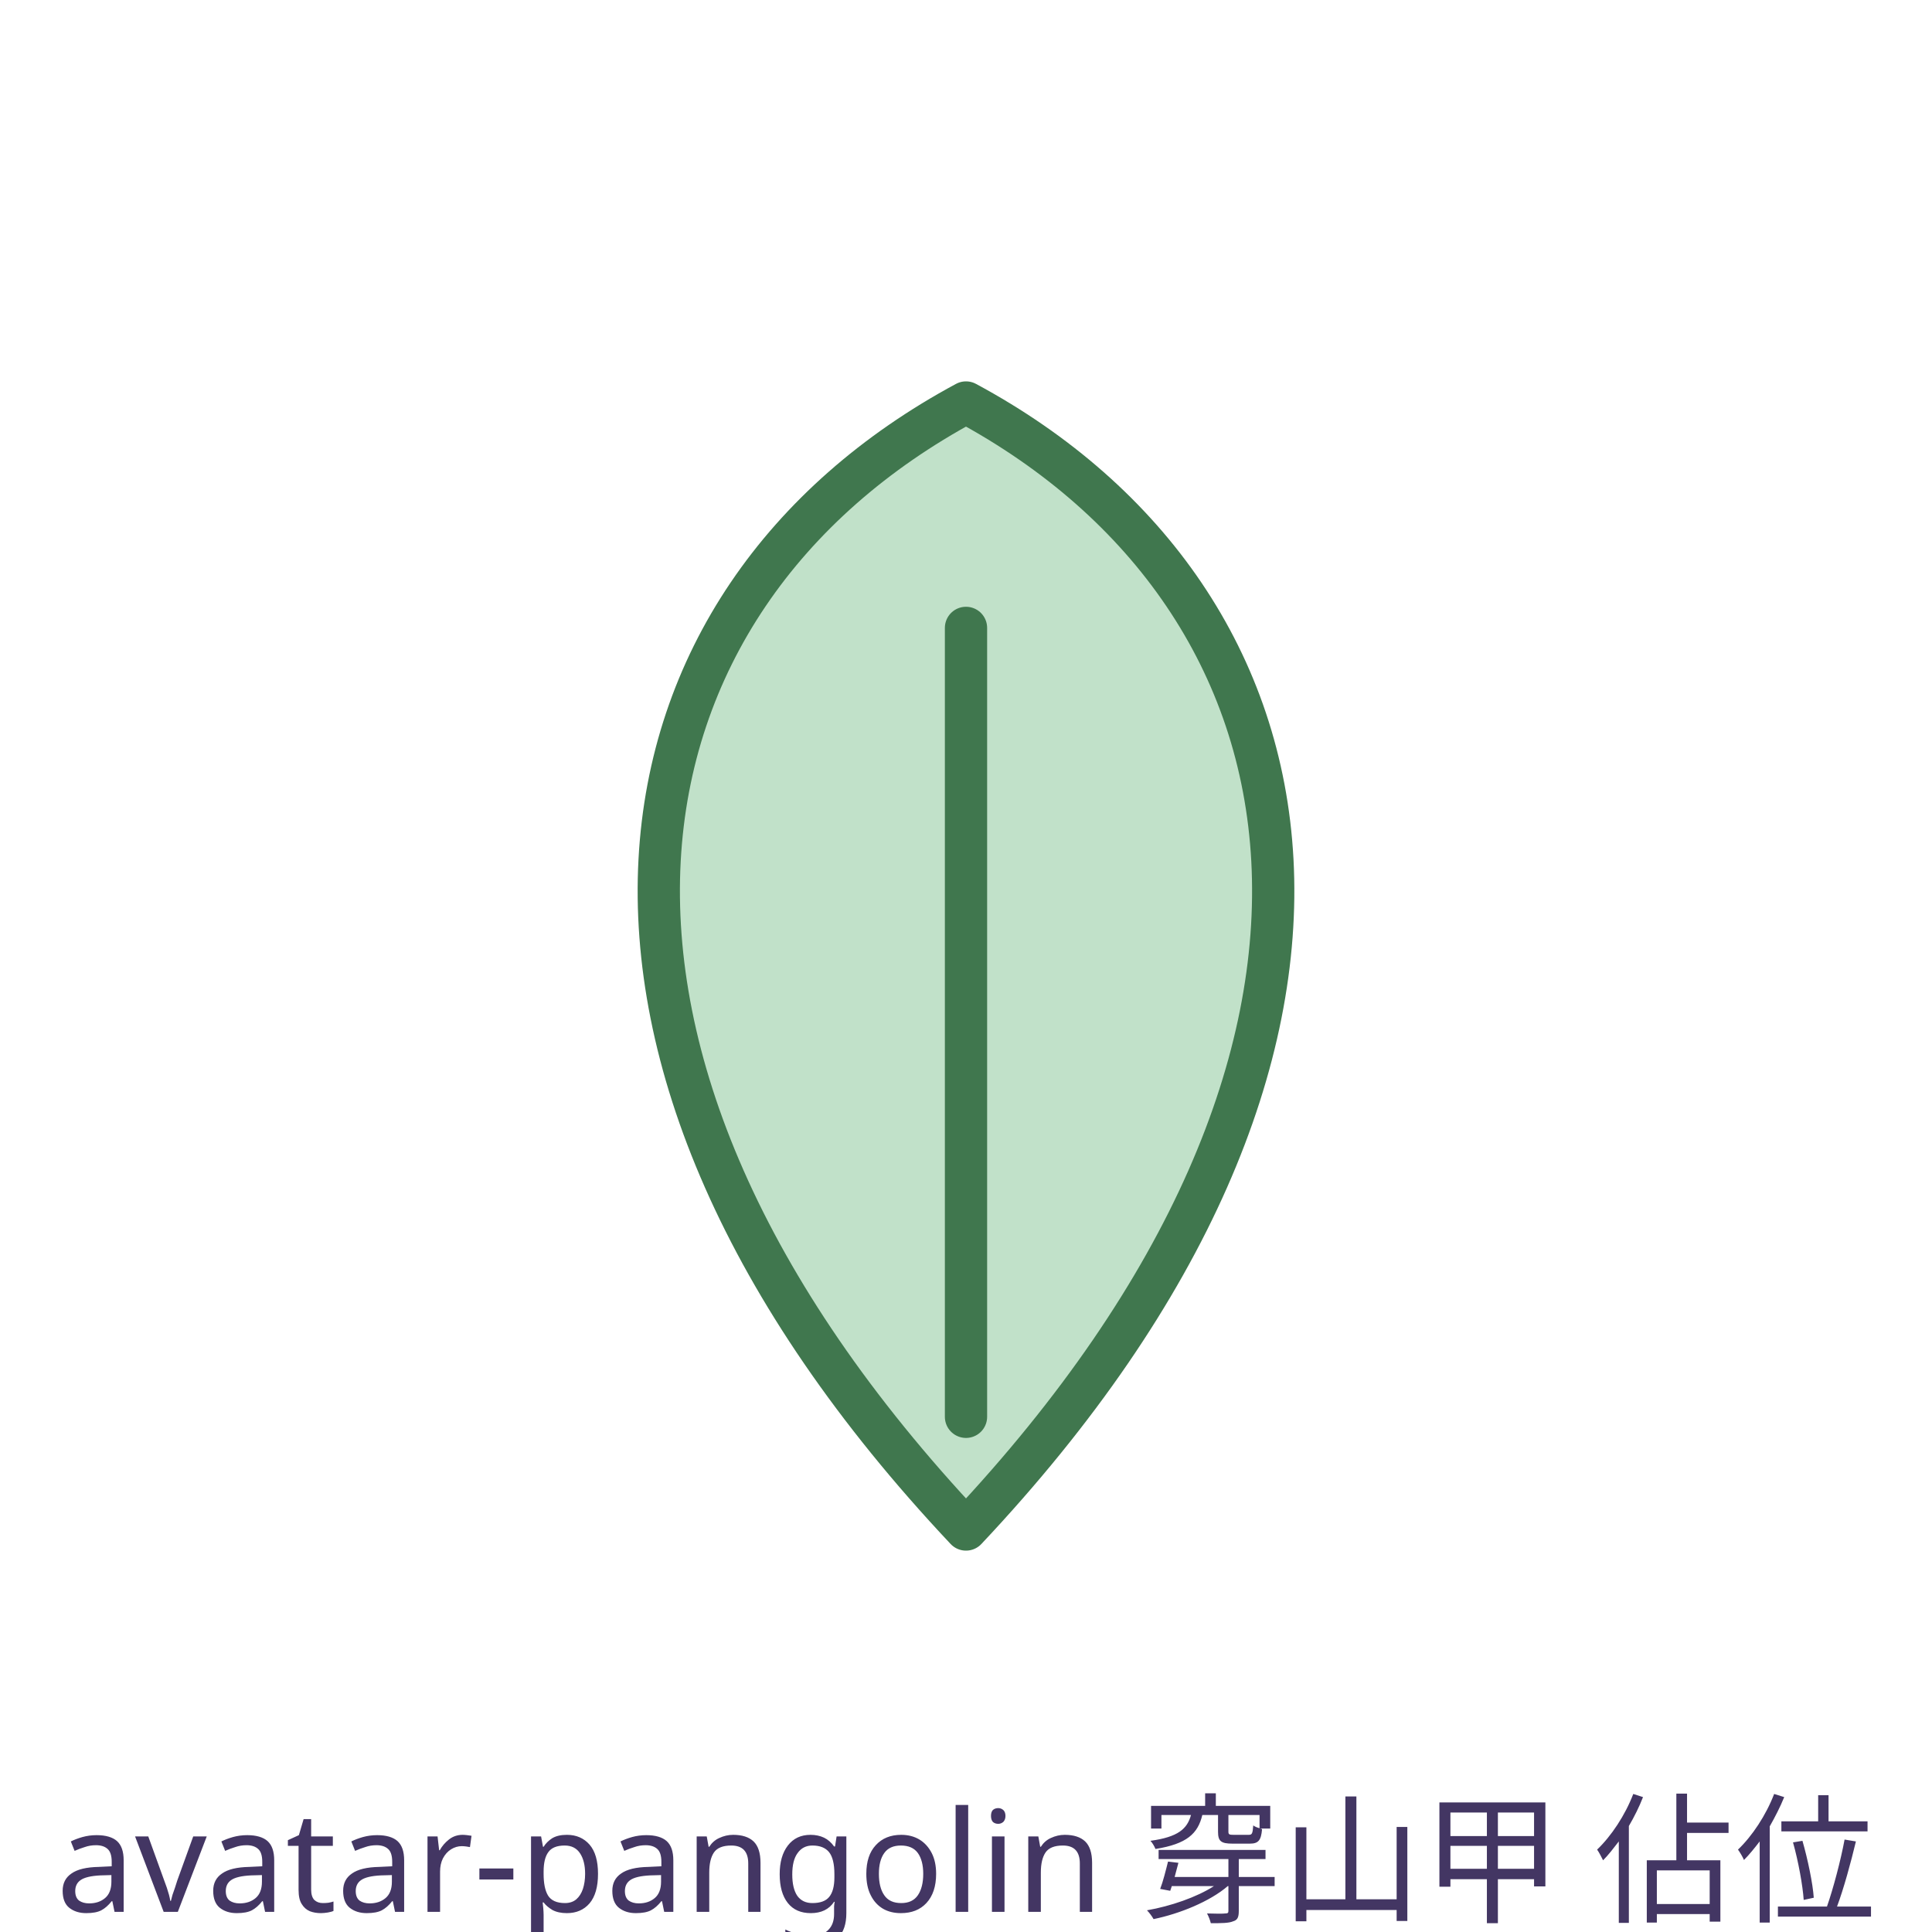
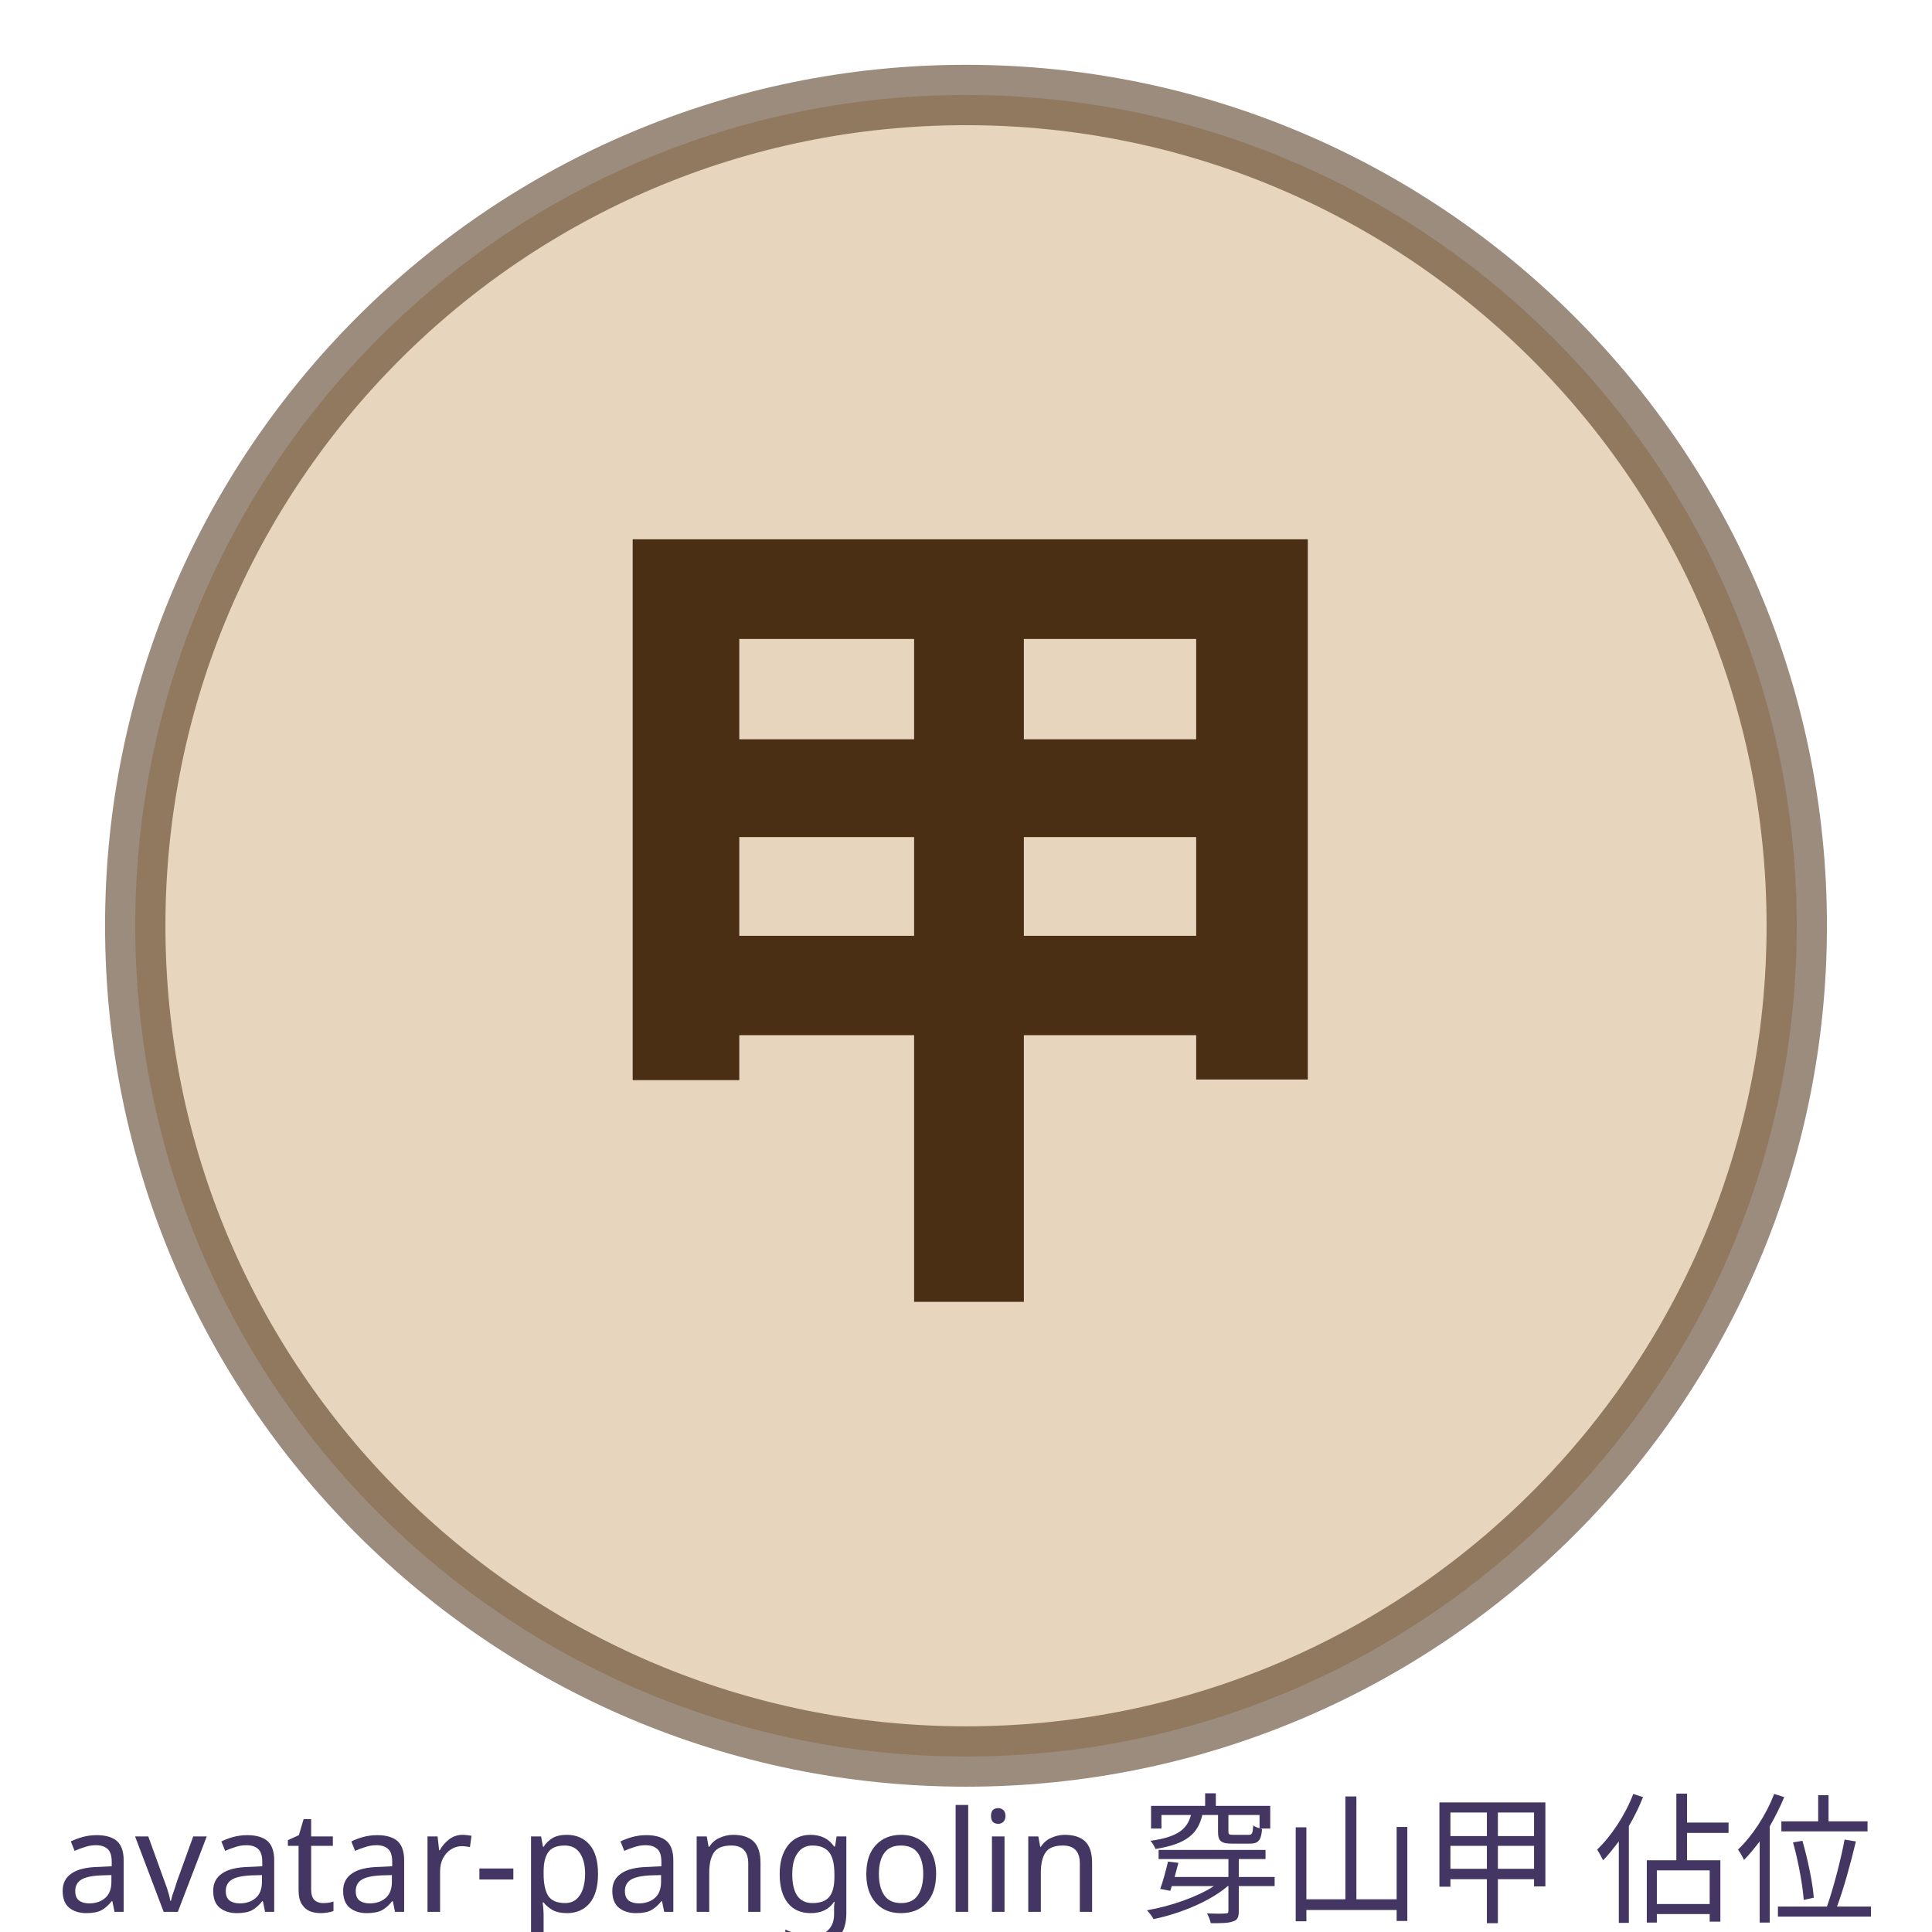
<svg xmlns="http://www.w3.org/2000/svg" width="96" height="96" viewBox="0 0 96 96">
-   <g transform="translate(14.4 14.4) scale(0.7)" fill="hsl(135 35% 82%)" stroke="hsl(135 30% 36%)" stroke-width="3" stroke-linejoin="round" stroke-linecap="round">
-     <path d="M48 8C74 22 80 54 48 88C16 54 22 22 48 8Z" />
-     <path d="M48 24V80" fill="none" />
-   </g>
+   <circle cx="48" cy="46" r="41.28" fill="#E8D5BD" stroke="#4A2F14" stroke-opacity="0.55" stroke-width="3" />
+   <text x="48" y="60.861" text-anchor="middle" font-family="'PingFang TC','Noto Sans TC','Microsoft JhengHei',sans-serif" font-weight="700" font-size="43" fill="#4A2F14">甲</text>
  <text x="50%" y="95" text-anchor="middle" font-family="sans-serif" font-size="7" fill="hsl(257 30% 30%)">avatar-pangolin 穿山甲 佔位</text>
</svg>
